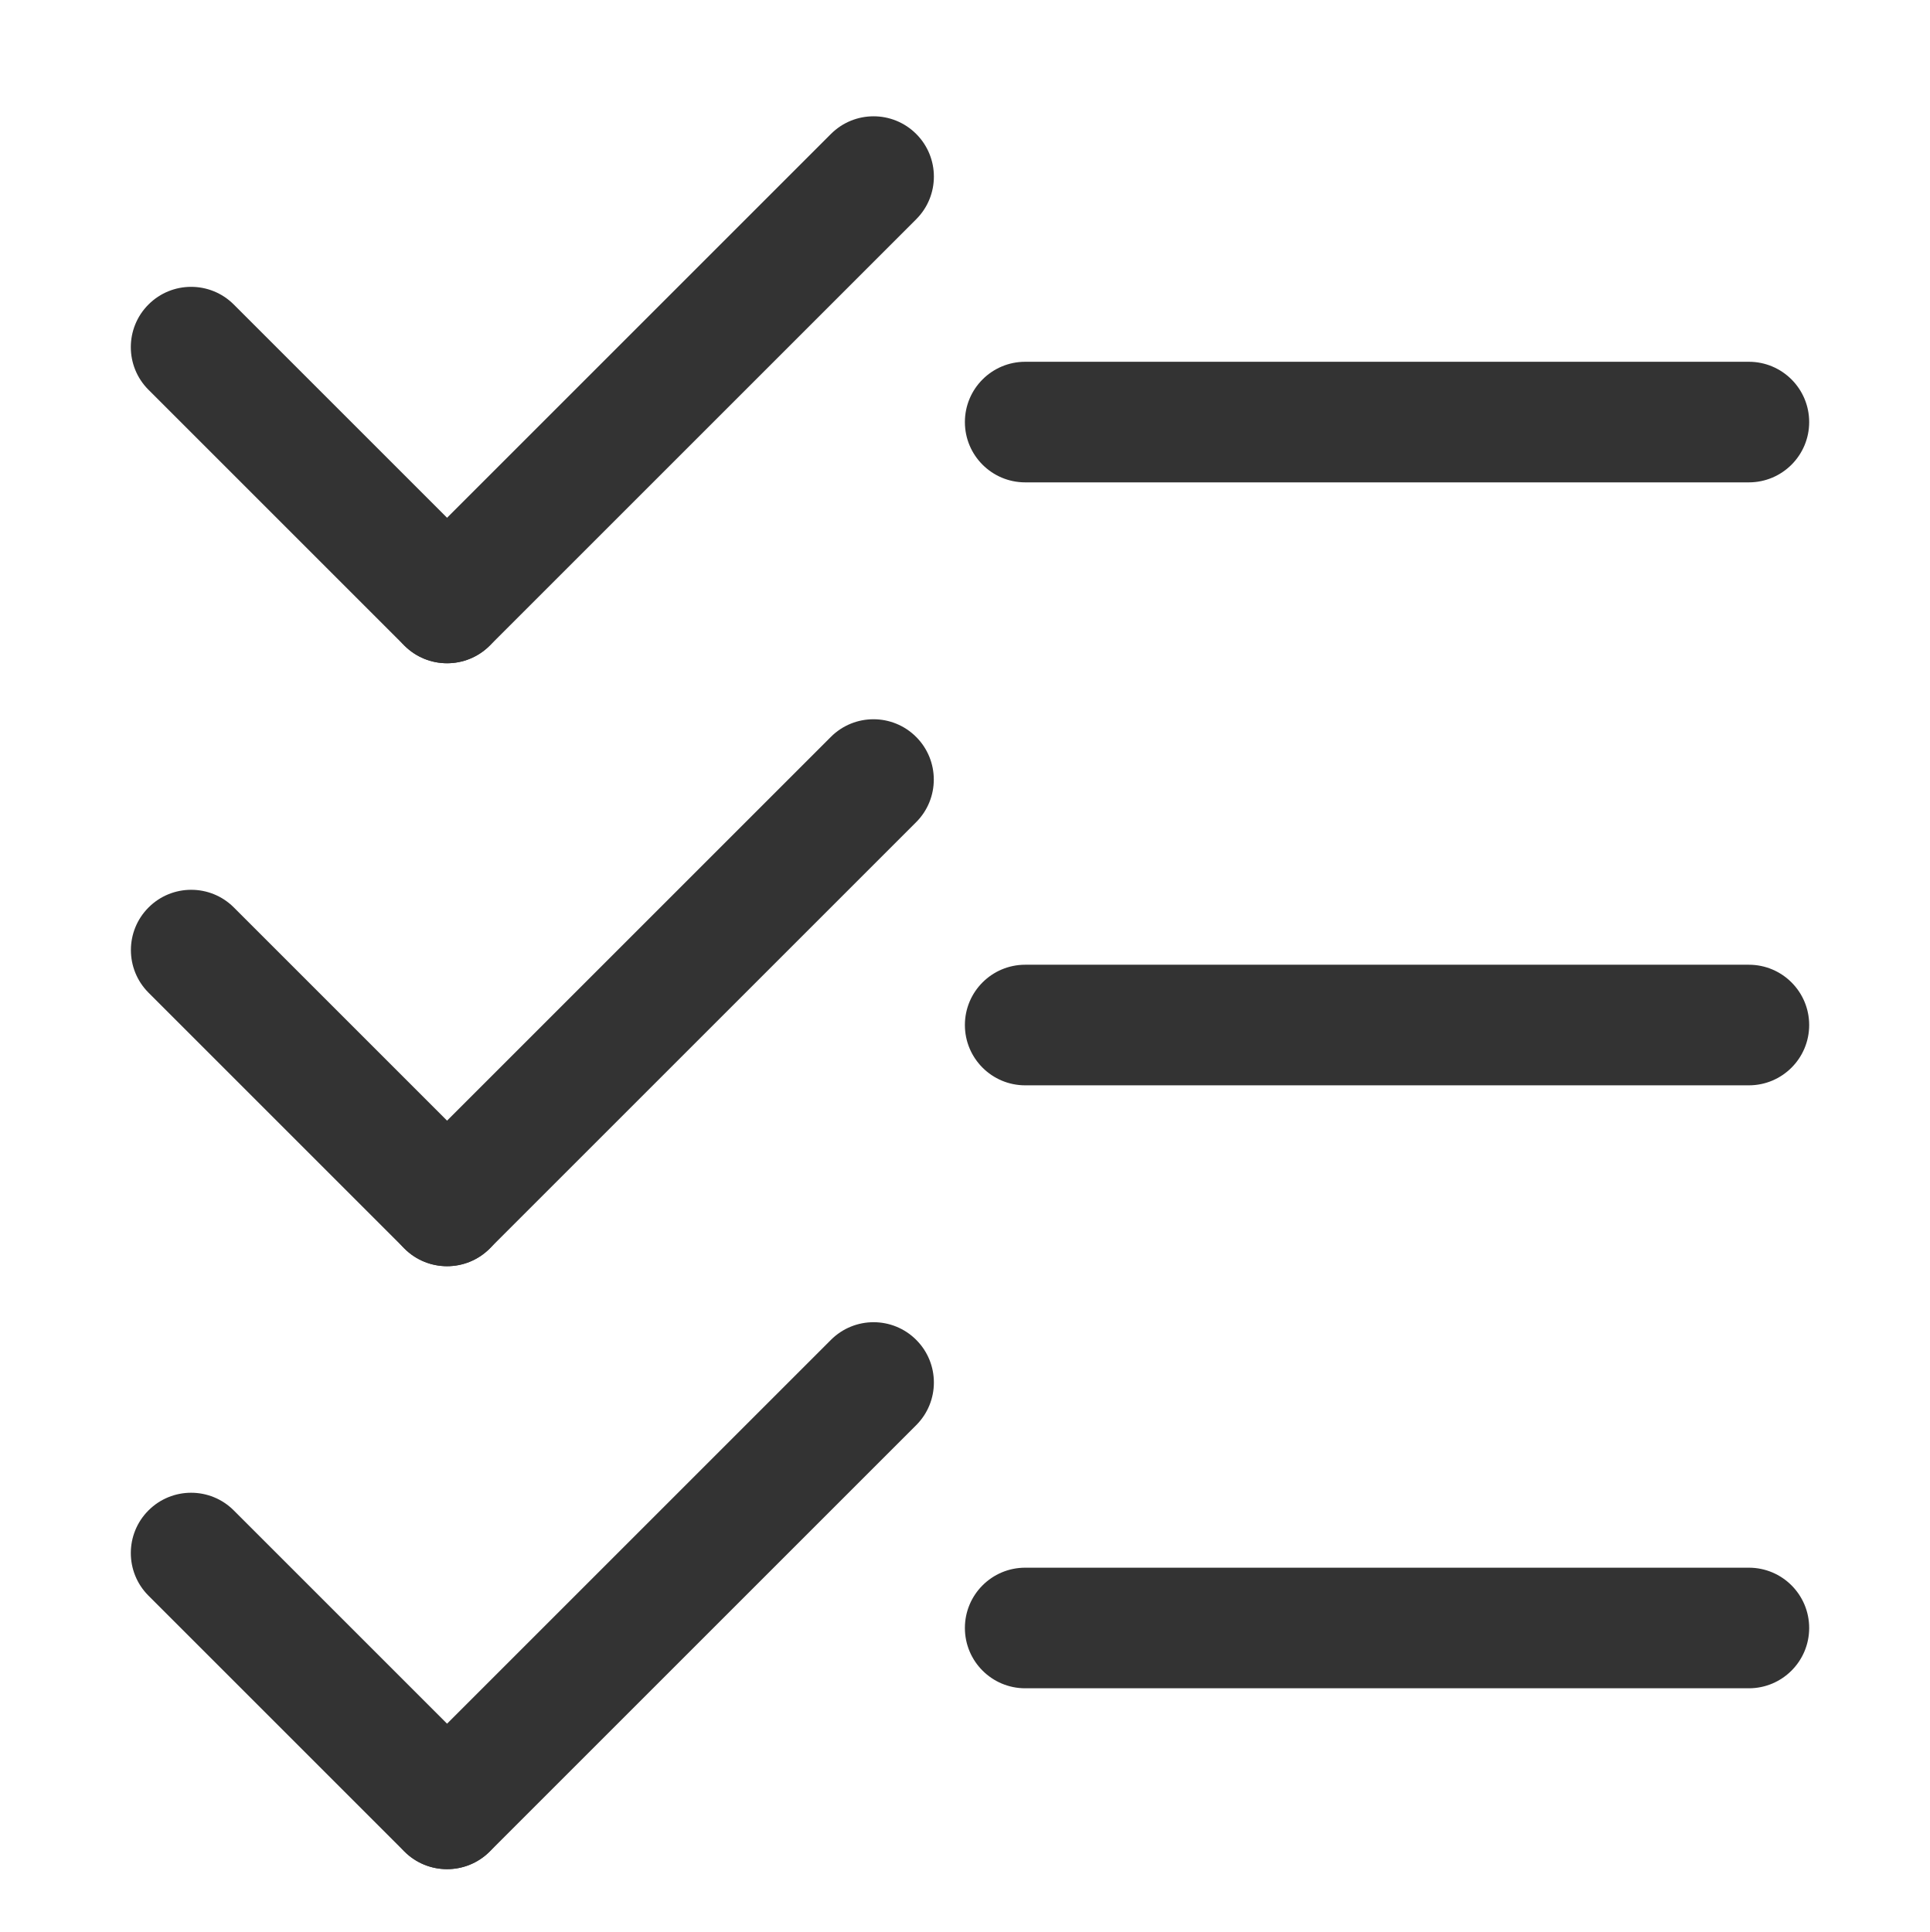
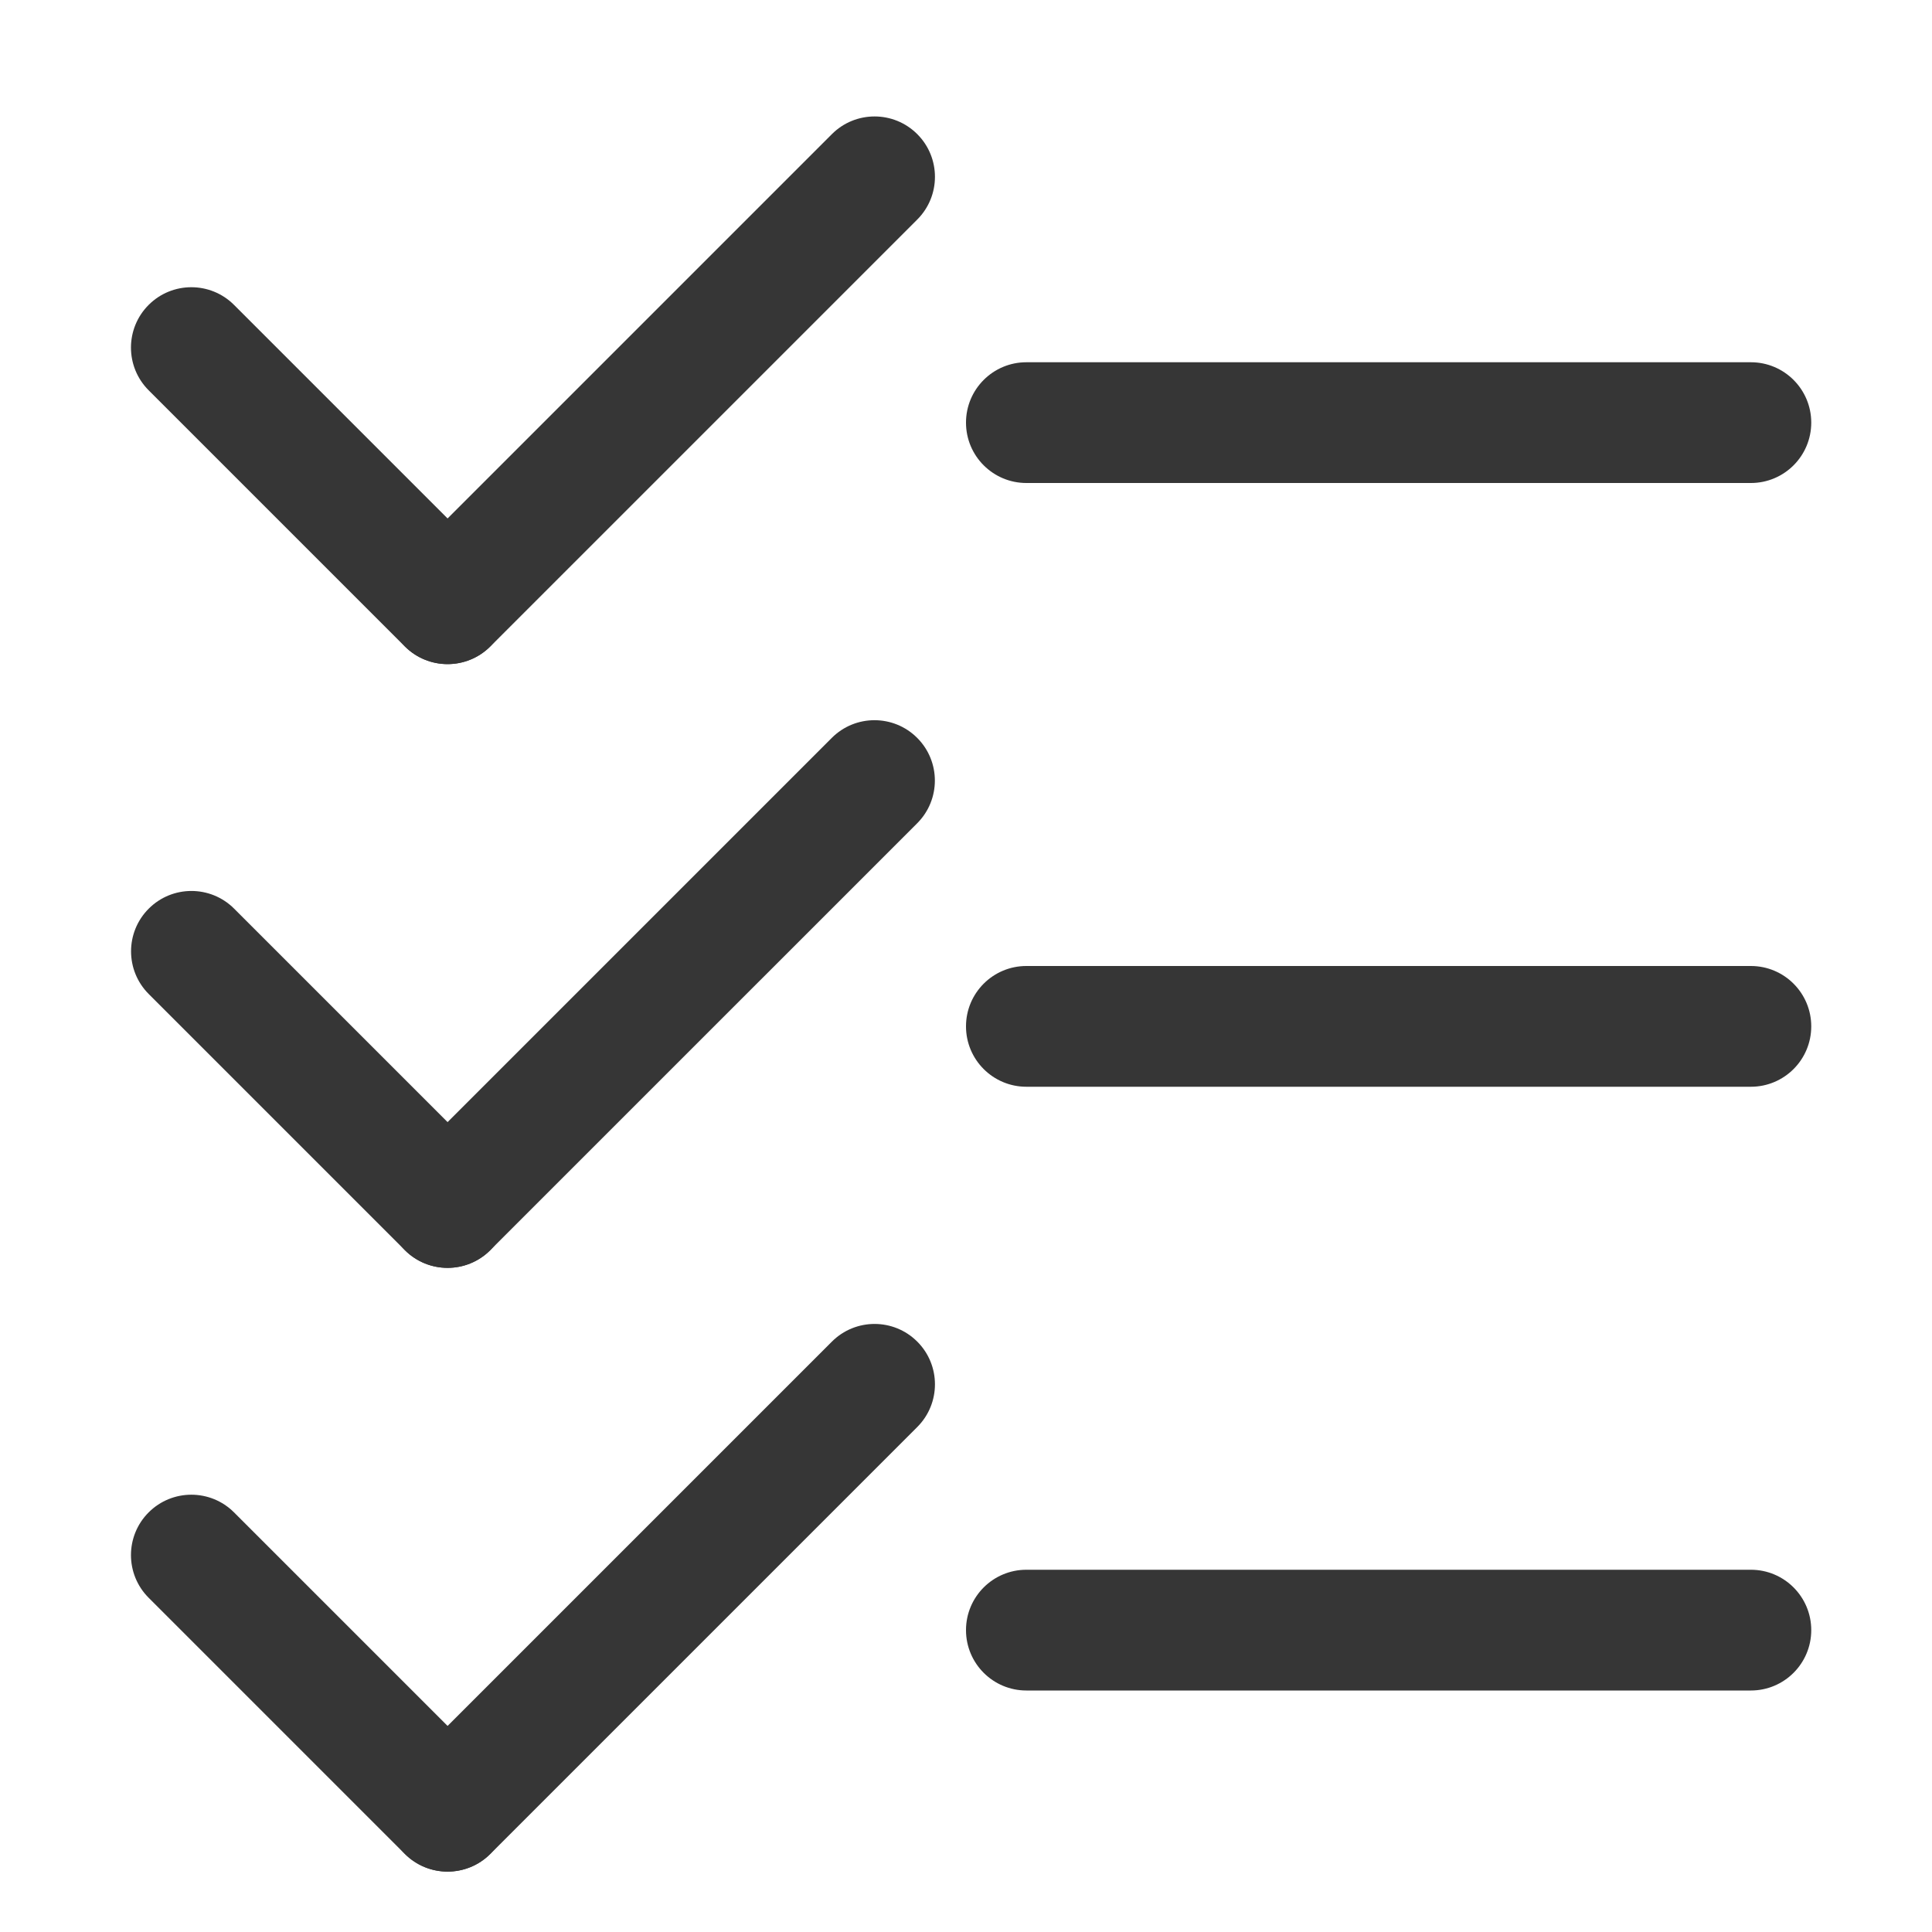
- <svg xmlns="http://www.w3.org/2000/svg" width="16" height="16.021" version="1.1">
-   <g fill="#333" stroke-linecap="round" stroke-linejoin="round">
-     <rect x="8" y="3" width="7" height="1" rx=".5" ry=".5" style="paint-order:stroke fill markers" />
-     <rect transform="rotate(45)" x="2.656" y=".415" width="4" height="1" ry=".5" style="paint-order:stroke fill markers" />
-     <rect transform="rotate(-45)" x="-1.414" y="5.657" width="6" height="1" ry=".5" stroke-width="1.225" style="paint-order:stroke fill markers" />
-     <rect x="8" y="8" width="7" height="1" rx=".5" ry=".5" style="paint-order:stroke fill markers" />
-     <rect transform="rotate(45)" x="6.192" y="3.95" width="4" height="1" ry=".5" style="paint-order:stroke fill markers" />
-     <rect transform="rotate(-45)" x="-4.95" y="9.192" width="6" height="1" ry=".5" stroke-width="1.225" style="paint-order:stroke fill markers" />
-     <rect x="8" y="13" width="7" height="1" rx=".5" ry=".5" style="paint-order:stroke fill markers" />
-     <rect transform="rotate(45)" x="9.727" y="7.486" width="4" height="1" ry=".5" style="paint-order:stroke fill markers" />
-     <rect transform="rotate(-45)" x="-8.485" y="12.728" width="6" height="1" ry=".5" stroke-width="1.225" style="paint-order:stroke fill markers" />
+ <svg width="16" height="16" version="1.1">
+   <g fill="#363636">
+     <rect x="8" y="3" width="7" height="1" rx=".5" ry=".5" />
+     <rect transform="rotate(45)" x="2.656" y=".415" width="4" height="1" ry=".5" />
+     <rect transform="rotate(-45)" x="-1.414" y="5.657" width="6" height="1" ry=".5" />
+     <rect x="8" y="8" width="7" height="1" rx=".5" ry=".5" />
+     <rect transform="rotate(45)" x="6.192" y="3.95" width="4" height="1" ry=".5" />
+     <rect transform="rotate(-45)" x="-4.95" y="9.192" width="6" height="1" ry=".5" />
+     <rect x="8" y="13" width="7" height="1" rx=".5" ry=".5" />
+     <rect transform="rotate(45)" x="9.727" y="7.486" width="4" height="1" ry=".5" />
+     <rect transform="rotate(-45)" x="-8.485" y="12.728" width="6" height="1" ry=".5" />
  </g>
</svg>
